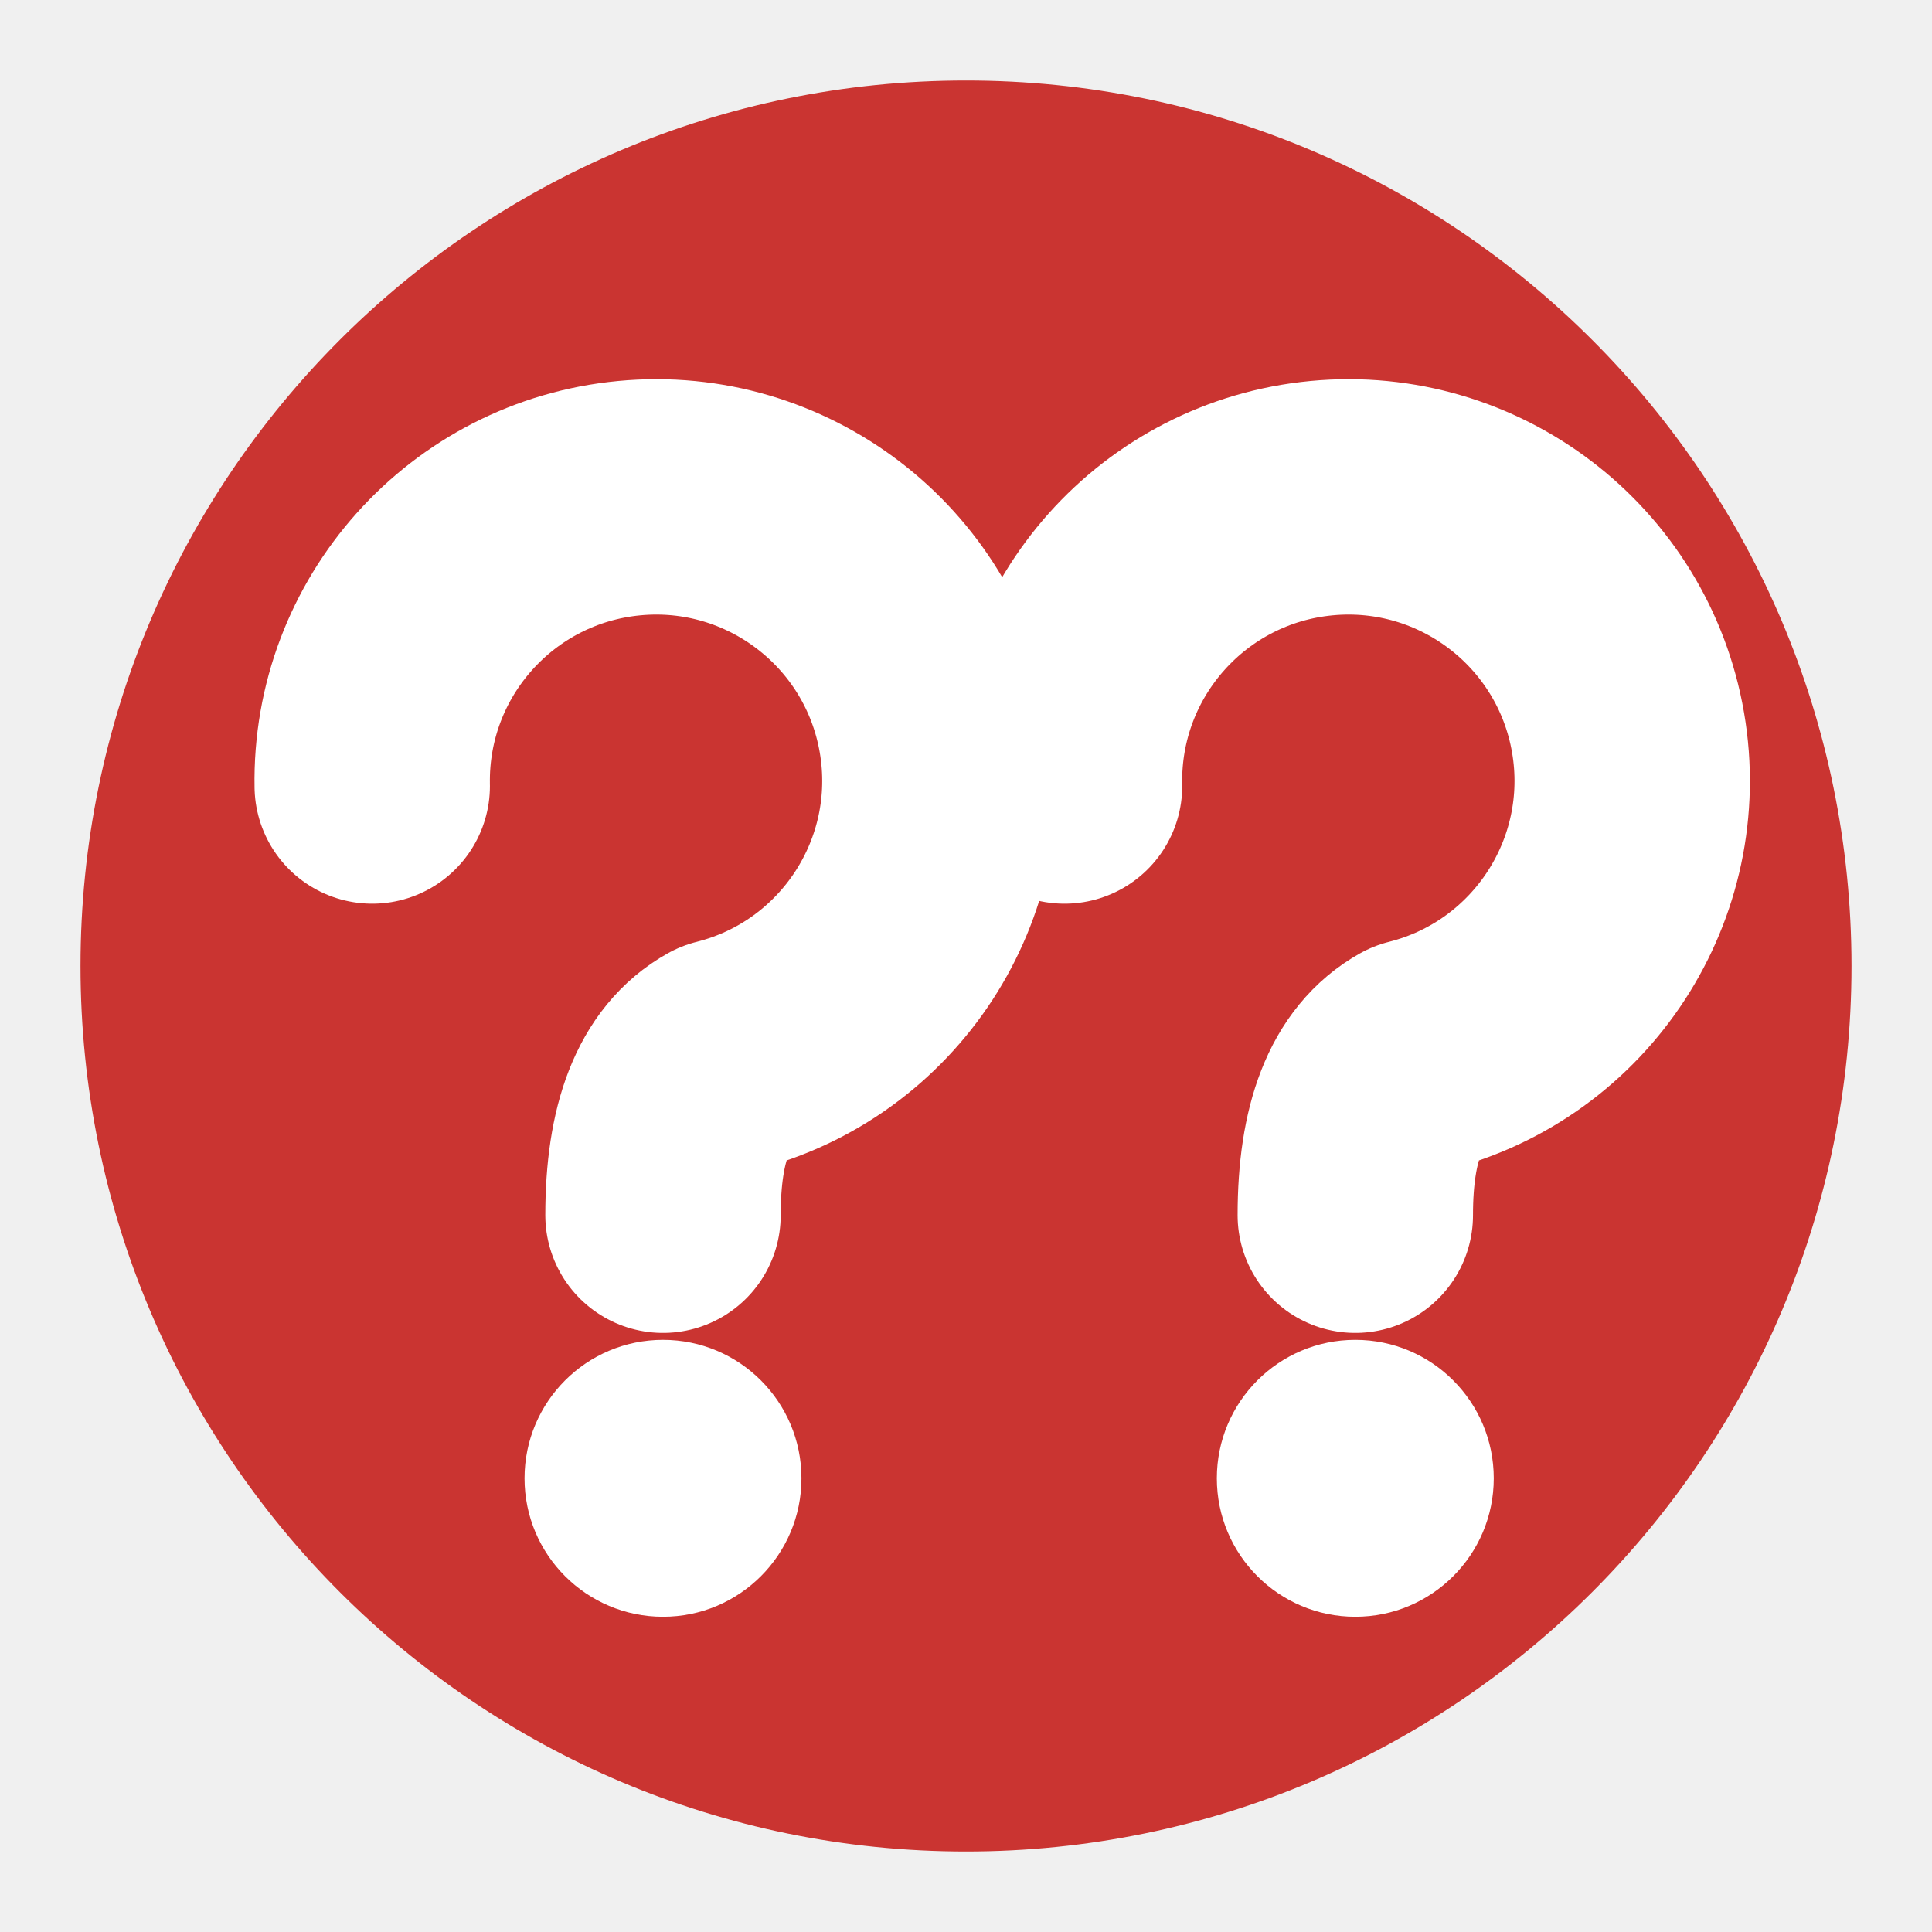
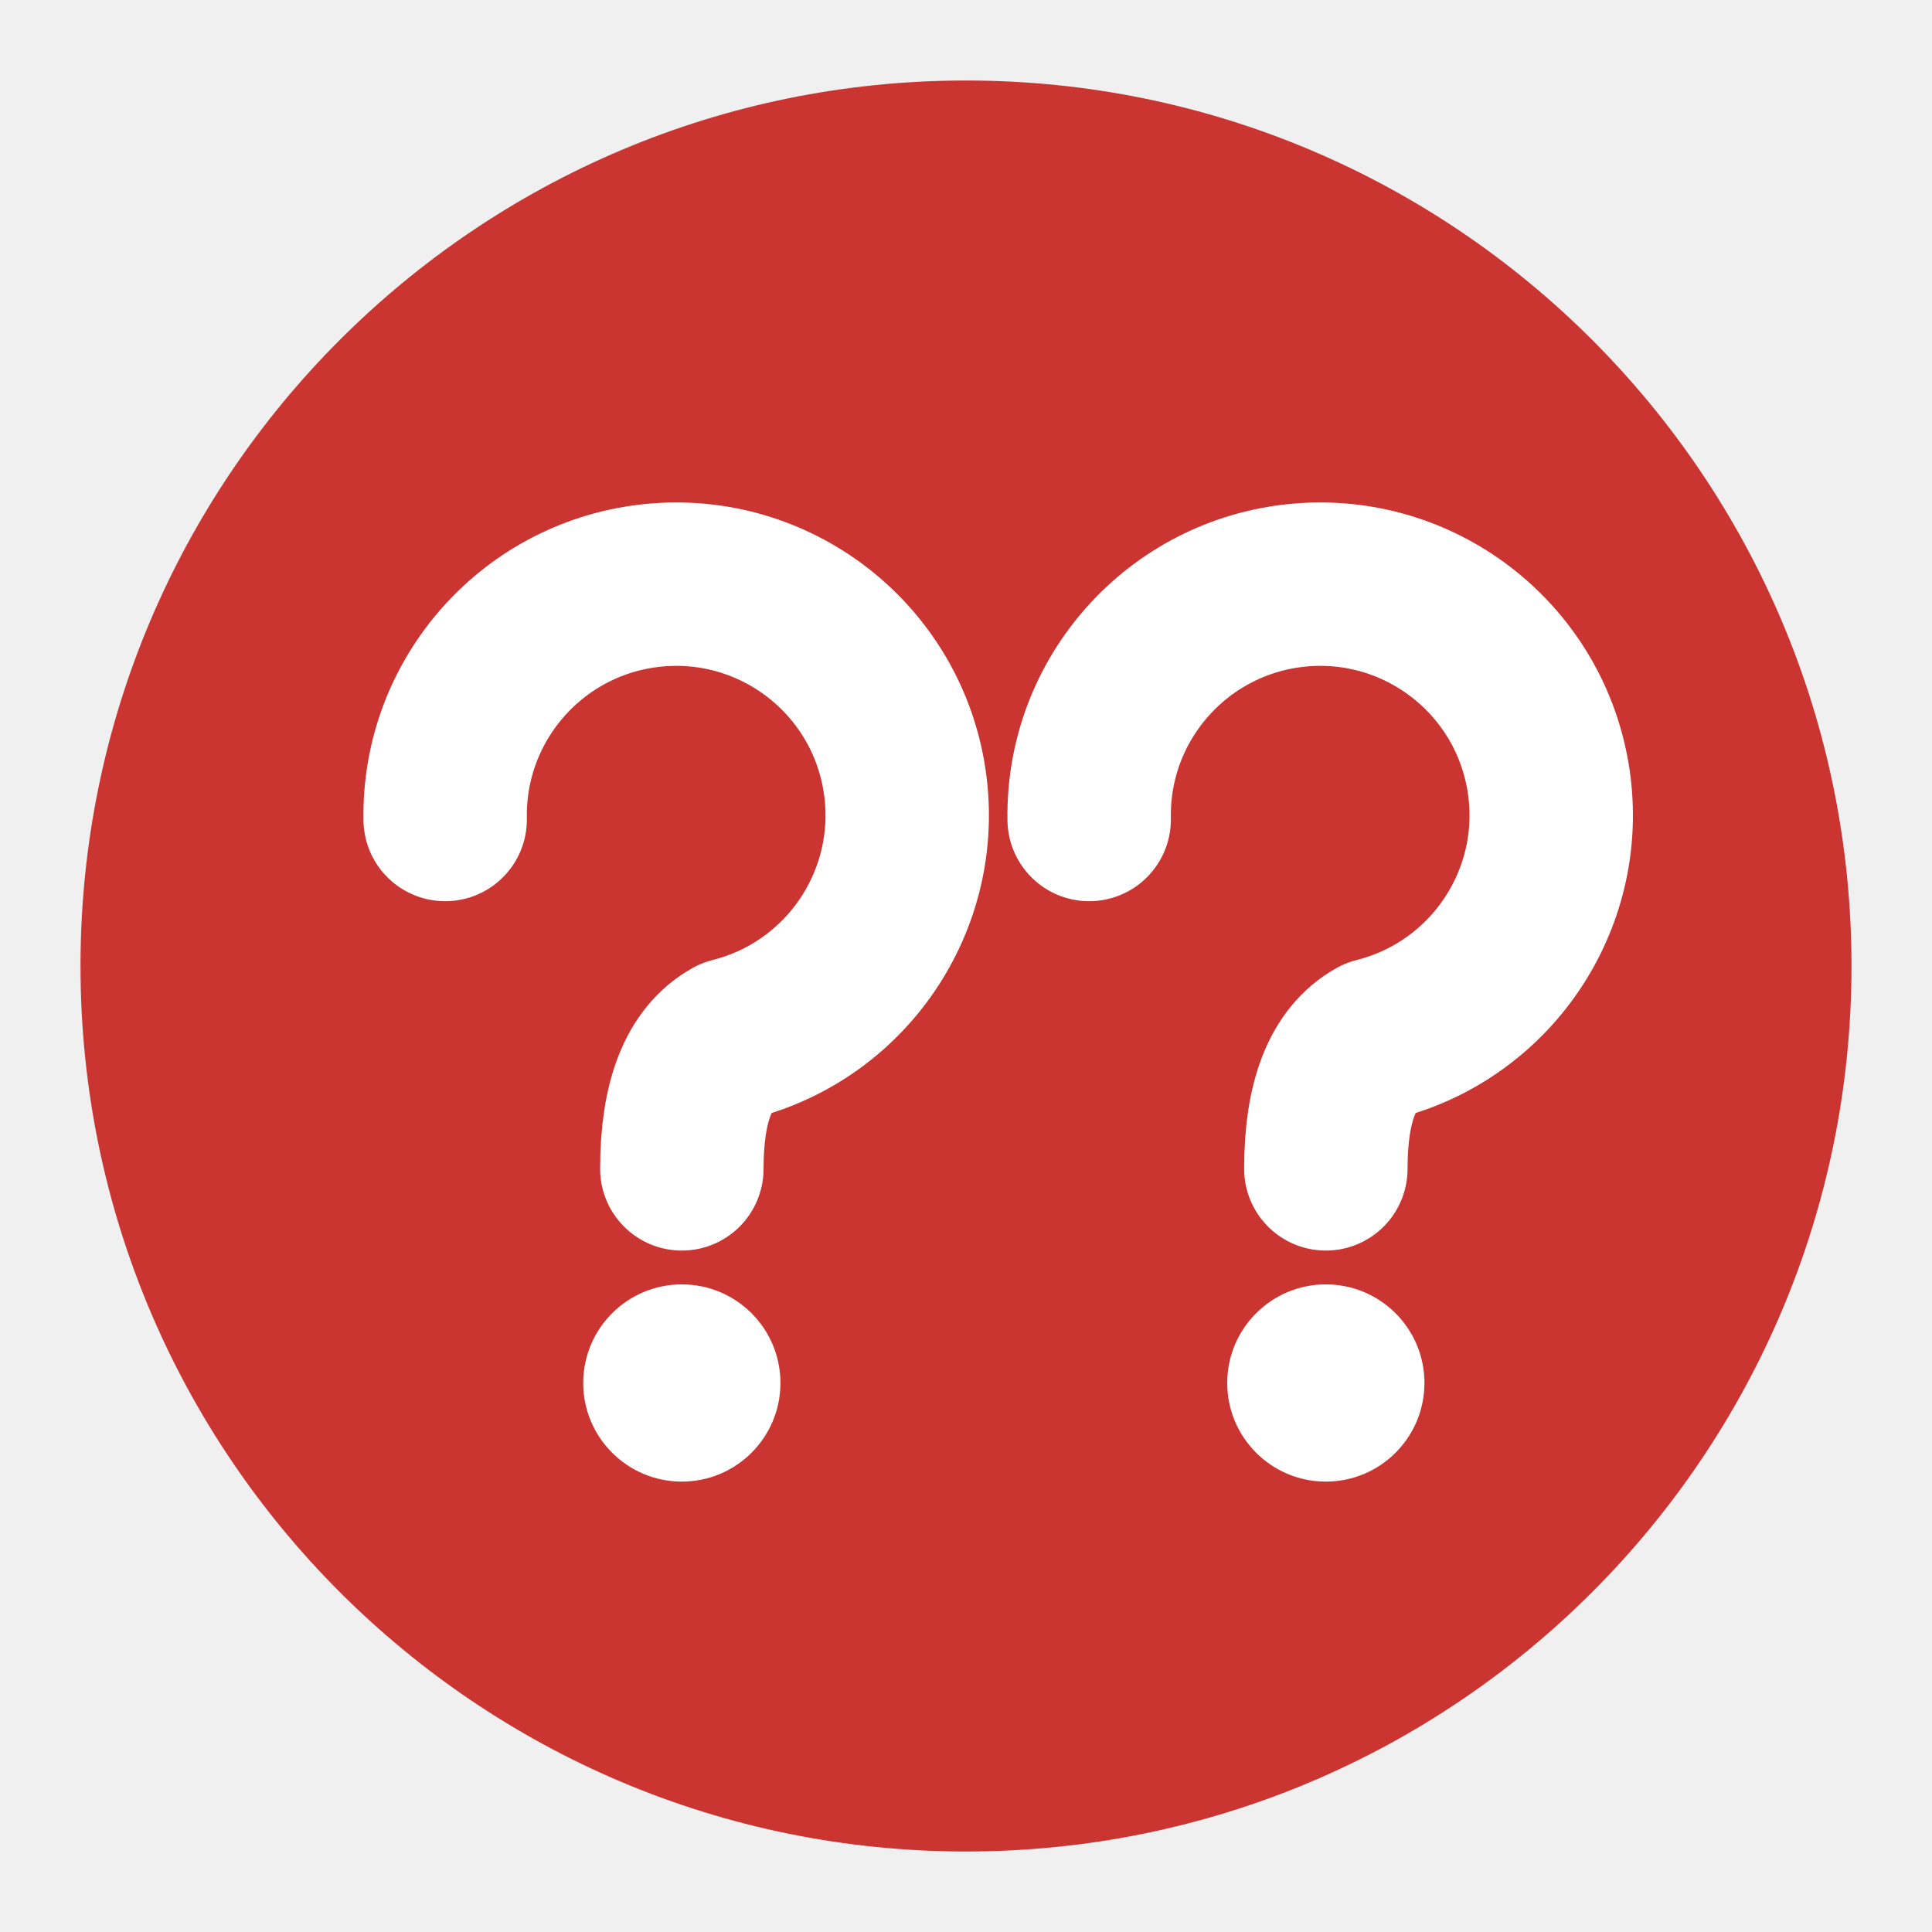
<svg xmlns="http://www.w3.org/2000/svg" viewBox="0 0 24 24" width="24" height="24" role="img">
  <circle cx="12" cy="12" r="11" fill="#ca3431" />
  <g stroke="#fff" stroke-linecap="round" stroke-linejoin="round">
-     <g transform="translate(8.15 12) scale(0.86) translate(-12 -12)">
-       <path d="M7.9 9.4A4.1 4.1 0 1 1 13 13.3Q12.1 13.8 12.1 15.6" fill="none" stroke-width="3.4" />
-       <circle cx="12.1" cy="19.4" r="2" fill="#fff" stroke="none" />
+     <g transform="translate(8.4 12) scale(0.7) translate(-12 -12)">
+       <path d="M7.9 9.4A4.1 4.1 0 1 1 13 13.3Q12.1 13.8 12.1 15.6" fill="none" stroke-width="2.9" />
+       <circle cx="12.1" cy="19.4" r="1.75" fill="#fff" stroke="none" />
    </g>
-     <g transform="translate(16.75 12) scale(0.86) translate(-12 -12)">
-       <path d="M7.9 9.4A4.1 4.1 0 1 1 13 13.3Q12.1 13.8 12.1 15.6" fill="none" stroke-width="3.4" />
-       <circle cx="12.1" cy="19.4" r="2" fill="#fff" stroke="none" />
+     <g transform="translate(16.4 12) scale(0.7) translate(-12 -12)">
+       <path d="M7.9 9.4A4.1 4.1 0 1 1 13 13.3Q12.1 13.8 12.1 15.6" fill="none" stroke-width="2.9" />
+       <circle cx="12.1" cy="19.4" r="1.75" fill="#fff" stroke="none" />
    </g>
  </g>
</svg>
